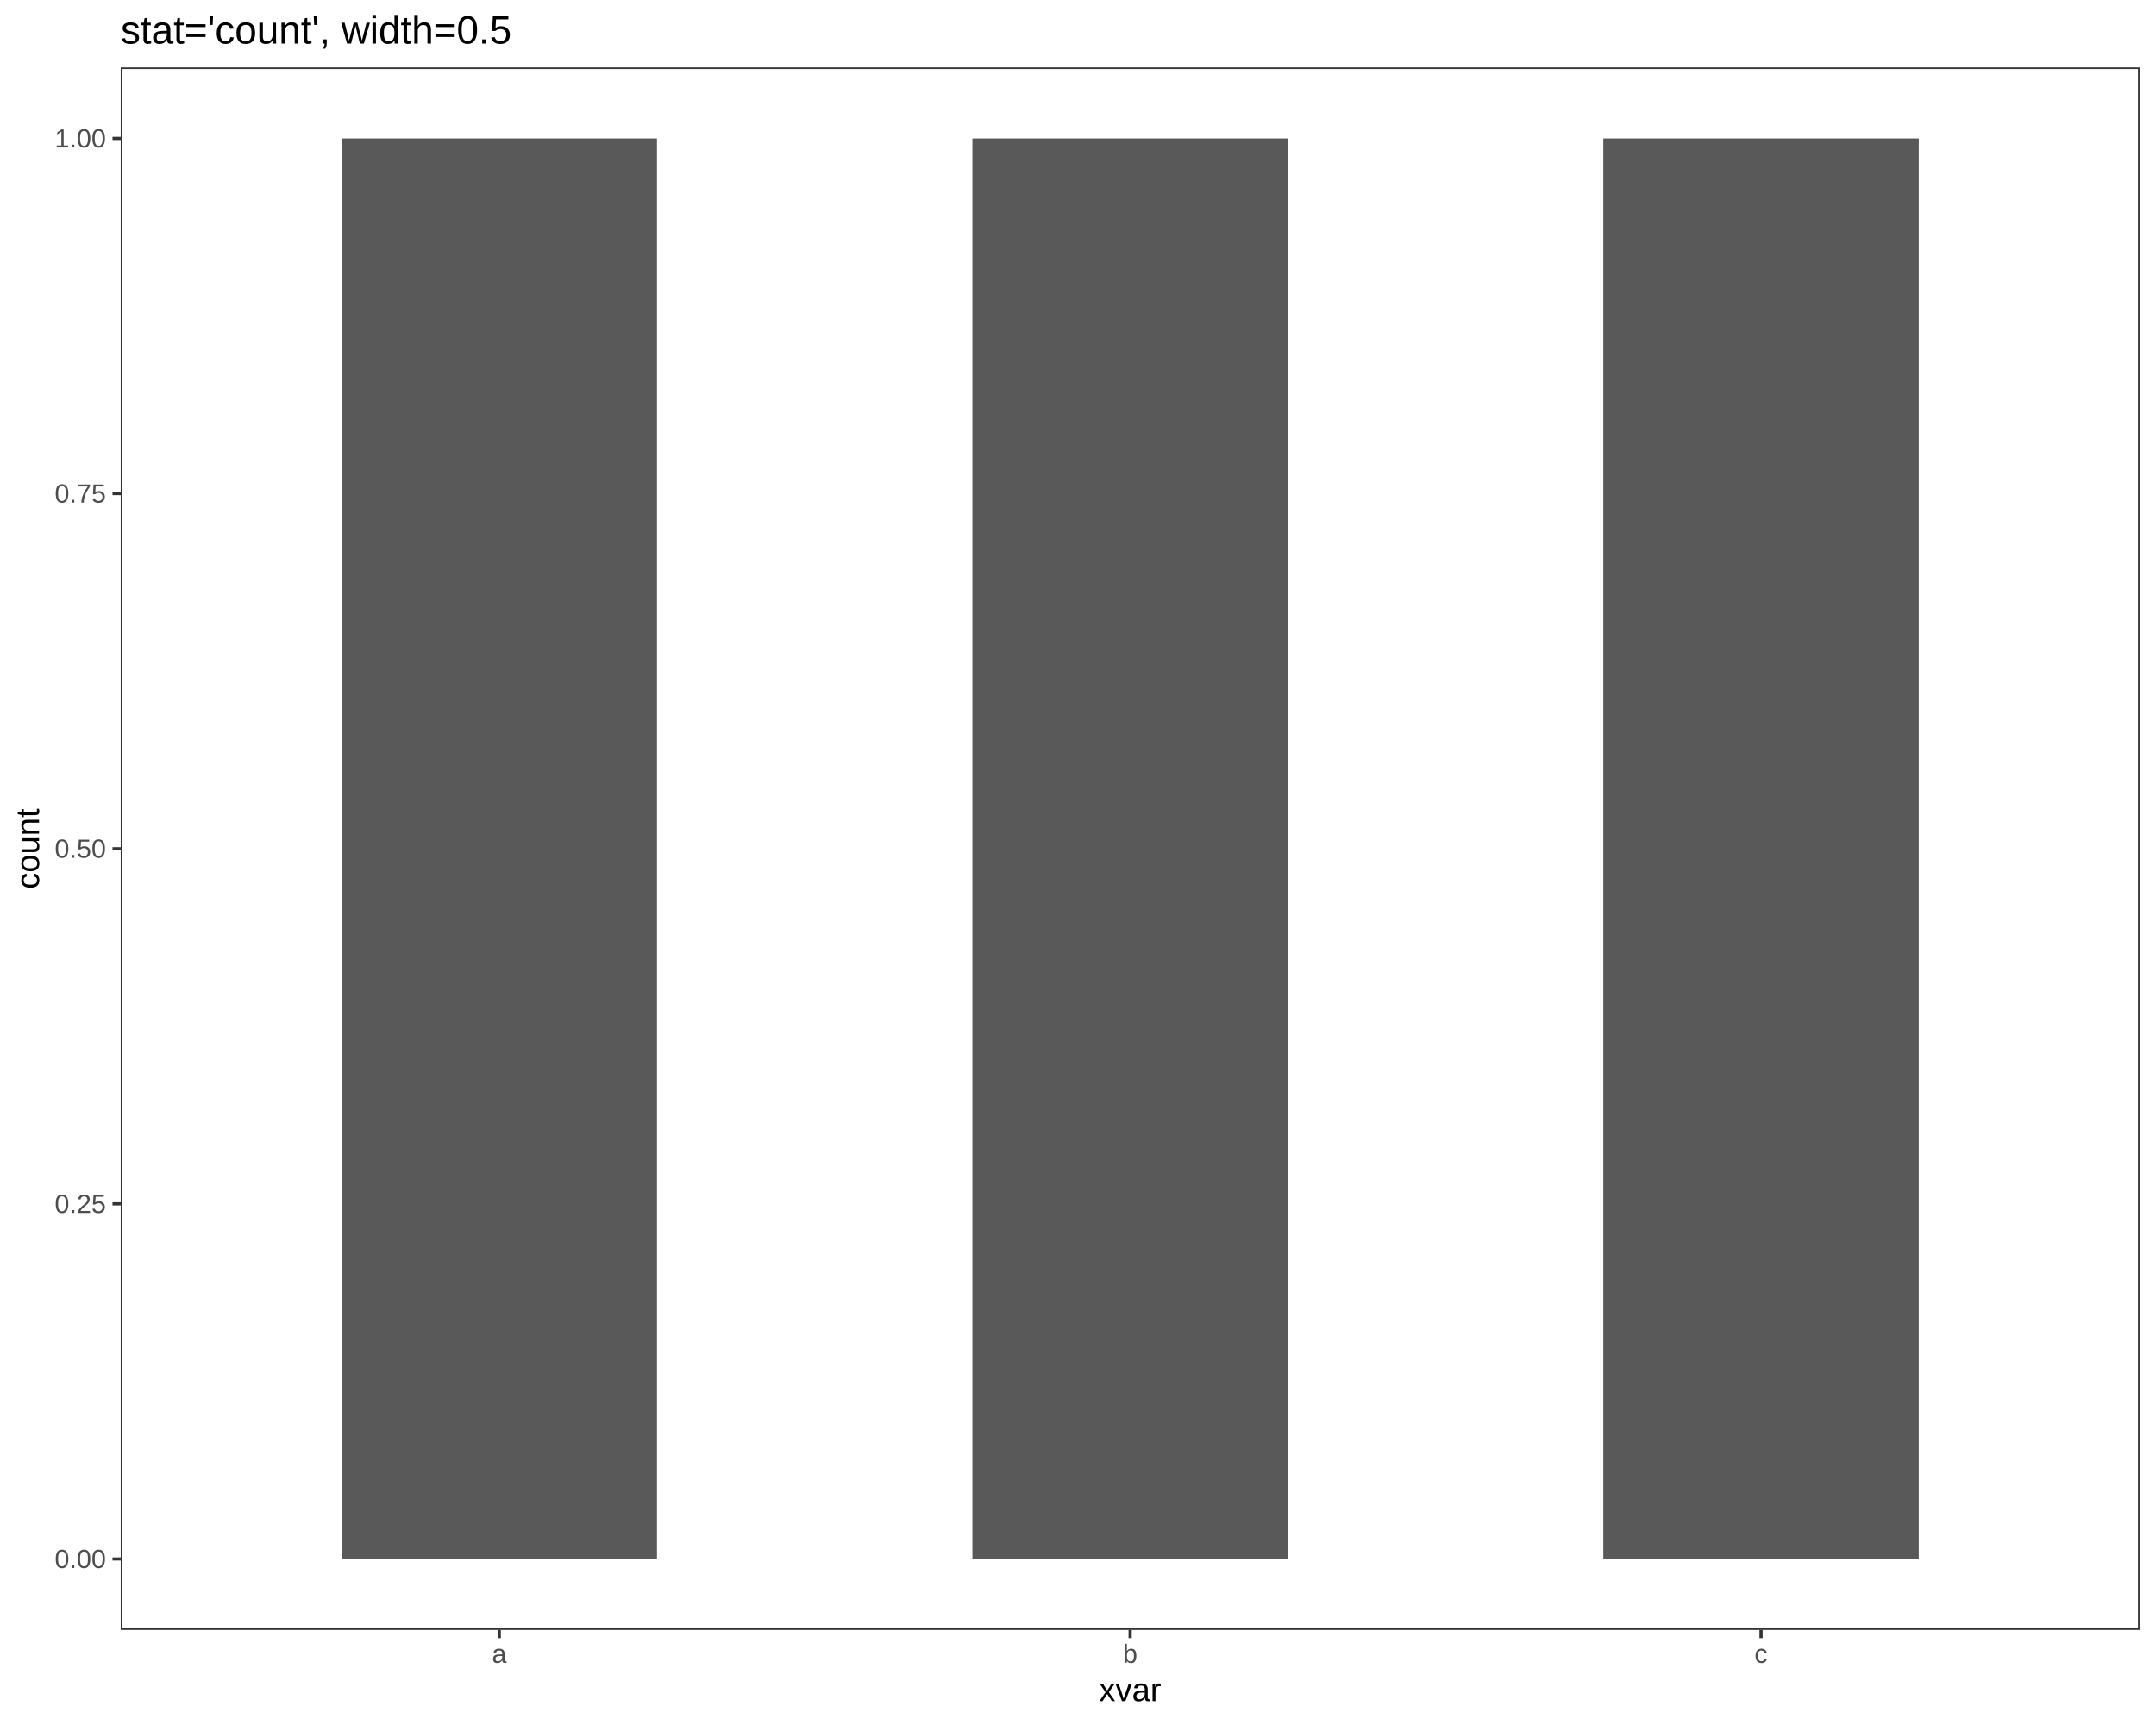
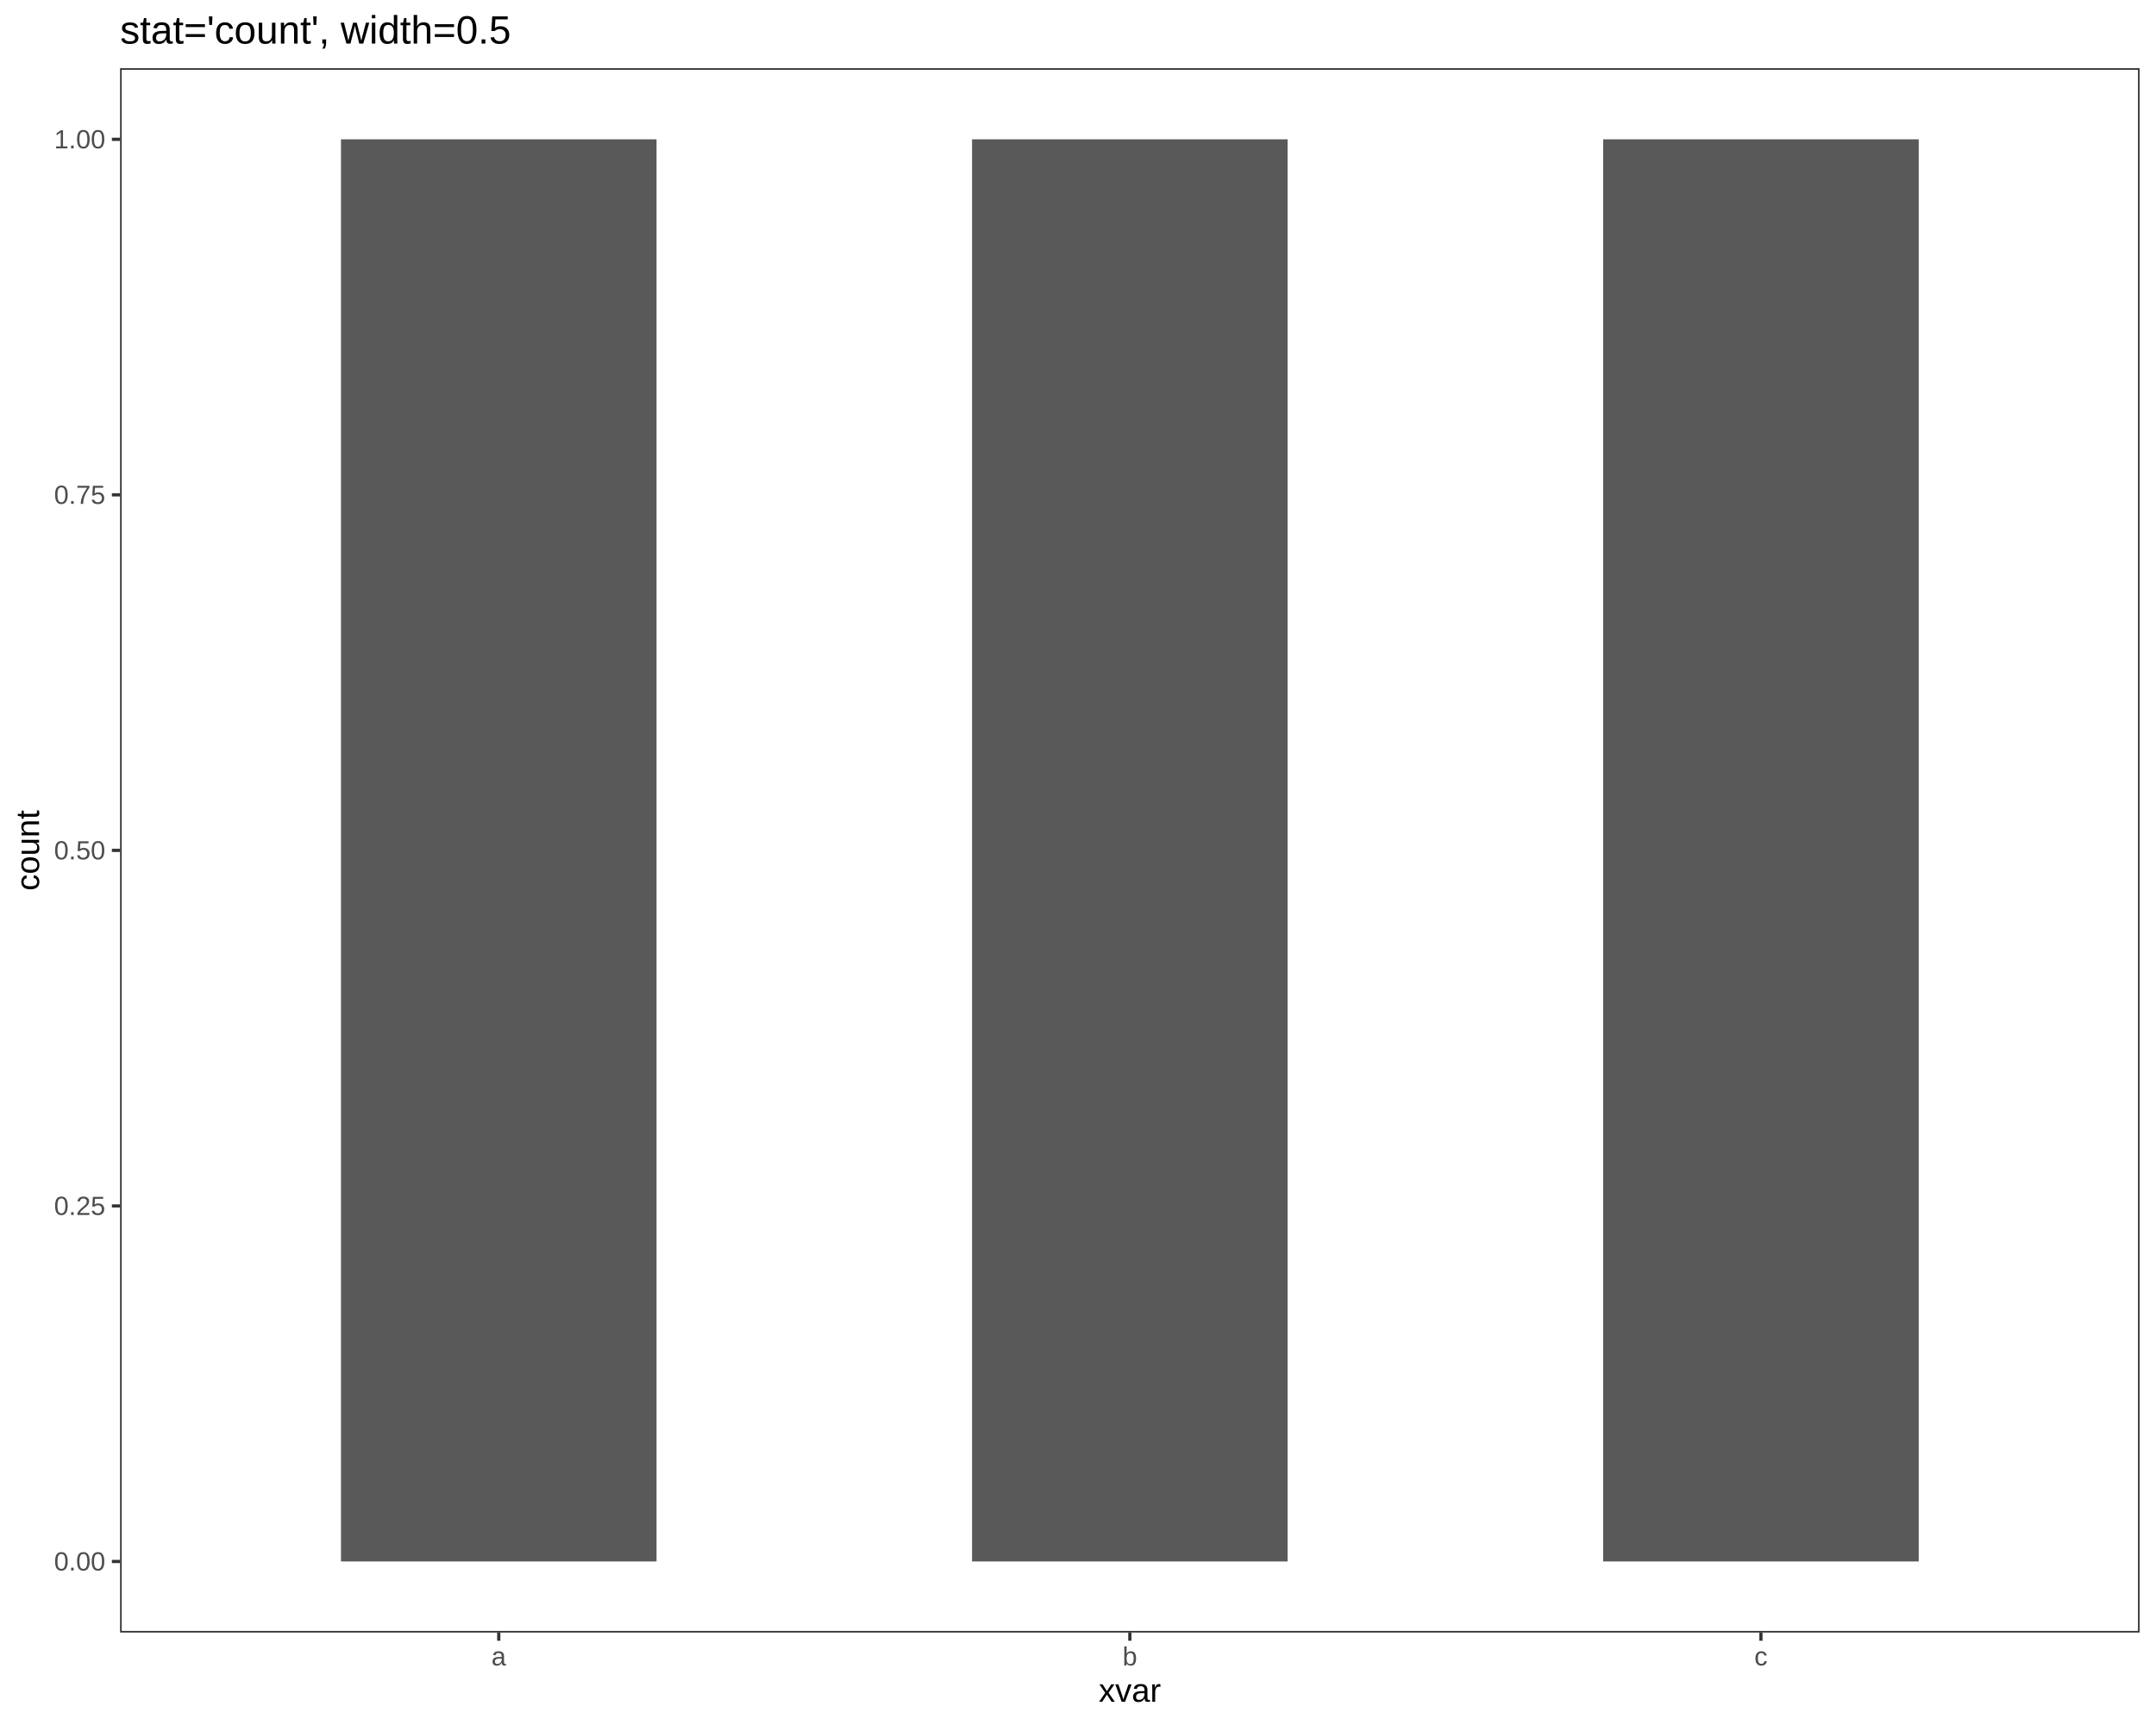
<svg xmlns="http://www.w3.org/2000/svg" viewBox="0 0 720.00 576.00">
  <defs>
    <style type="text/css">
    line, polyline, polygon, path, rect, circle {
      fill: none;
      stroke: #000000;
      stroke-linecap: round;
      stroke-linejoin: round;
      stroke-miterlimit: 10.00;
    }
  </style>
  </defs>
  <rect width="100%" height="100%" style="stroke: none; fill: #FFFFFF;" />
  <rect x="0.00" y="0.00" width="720.00" height="576.00" style="stroke-width: 1.07; stroke: #FFFFFF; fill: #FFFFFF;" />
  <defs>
-     <clipPath id="cpNDAuMzF8NzE0LjUyfDU0NC4yN3wyMi41Mg==">
-       <rect x="40.31" y="22.52" width="674.21" height="521.75" />
+     <clipPath id="cpNDAuMTB8NzE0LjUyfDU0NS4xM3wyMi43Nw==">
+       <rect x="40.10" y="22.77" width="674.42" height="522.36" />
    </clipPath>
  </defs>
-   <rect x="40.31" y="22.52" width="674.21" height="521.75" style="stroke-width: 1.07; stroke: none; fill: #FFFFFF;" clip-path="url(#cpNDAuMzF8NzE0LjUyfDU0NC4yN3wyMi41Mg==)" />
-   <rect x="114.05" y="46.24" width="105.35" height="474.32" style="stroke-width: 1.07; stroke: none; stroke-linecap: butt; fill: #595959;" clip-path="url(#cpNDAuMzF8NzE0LjUyfDU0NC4yN3wyMi41Mg==)" />
-   <rect x="324.74" y="46.24" width="105.35" height="474.32" style="stroke-width: 1.07; stroke: none; stroke-linecap: butt; fill: #595959;" clip-path="url(#cpNDAuMzF8NzE0LjUyfDU0NC4yN3wyMi41Mg==)" />
-   <rect x="535.43" y="46.24" width="105.35" height="474.32" style="stroke-width: 1.07; stroke: none; stroke-linecap: butt; fill: #595959;" clip-path="url(#cpNDAuMzF8NzE0LjUyfDU0NC4yN3wyMi41Mg==)" />
-   <rect x="40.31" y="22.52" width="674.21" height="521.75" style="stroke-width: 1.07; stroke: #333333;" clip-path="url(#cpNDAuMzF8NzE0LjUyfDU0NC4yN3wyMi41Mg==)" />
+   <rect x="40.10" y="22.77" width="674.42" height="522.36" style="stroke-width: 1.07; stroke: none; fill: #FFFFFF;" clip-path="url(#cpNDAuMTB8NzE0LjUyfDU0NS4xM3wyMi43Nw==)" />
+   <rect x="113.87" y="46.52" width="105.38" height="474.87" style="stroke-width: 1.07; stroke: none; stroke-linecap: square; stroke-linejoin: miter; fill: #595959;" clip-path="url(#cpNDAuMTB8NzE0LjUyfDU0NS4xM3wyMi43Nw==)" />
+   <rect x="324.62" y="46.52" width="105.38" height="474.87" style="stroke-width: 1.07; stroke: none; stroke-linecap: square; stroke-linejoin: miter; fill: #595959;" clip-path="url(#cpNDAuMTB8NzE0LjUyfDU0NS4xM3wyMi43Nw==)" />
+   <rect x="535.38" y="46.52" width="105.38" height="474.87" style="stroke-width: 1.07; stroke: none; stroke-linecap: square; stroke-linejoin: miter; fill: #595959;" clip-path="url(#cpNDAuMTB8NzE0LjUyfDU0NS4xM3wyMi43Nw==)" />
+   <rect x="40.10" y="22.77" width="674.42" height="522.36" style="stroke-width: 1.07; stroke: #333333;" clip-path="url(#cpNDAuMTB8NzE0LjUyfDU0NS4xM3wyMi43Nw==)" />
  <defs>
    <clipPath id="cpMC4wMHw3MjAuMDB8NTc2LjAwfDAuMDA=">
      <rect x="0.00" y="0.00" width="720.00" height="576.00" />
    </clipPath>
  </defs>
  <g clip-path="url(#cpMC4wMHw3MjAuMDB8NTc2LjAwfDAuMDA=)">
-     <text x="18.27" y="523.58" style="font-size: 8.80px; fill: #4D4D4D; font-family: Liberation Sans;" textLength="17.11px" lengthAdjust="spacingAndGlyphs">0.00</text>
+     <text x="18.06" y="524.41" style="font-size: 8.80px; fill: #4D4D4D; font-family: Liberation Sans;" textLength="17.11px" lengthAdjust="spacingAndGlyphs">0.00</text>
  </g>
  <g clip-path="url(#cpMC4wMHw3MjAuMDB8NTc2LjAwfDAuMDA=)">
-     <text x="18.27" y="405.00" style="font-size: 8.80px; fill: #4D4D4D; font-family: Liberation Sans;" textLength="17.11px" lengthAdjust="spacingAndGlyphs">0.25</text>
+     <text x="18.06" y="405.69" style="font-size: 8.80px; fill: #4D4D4D; font-family: Liberation Sans;" textLength="17.11px" lengthAdjust="spacingAndGlyphs">0.25</text>
  </g>
  <g clip-path="url(#cpMC4wMHw3MjAuMDB8NTc2LjAwfDAuMDA=)">
-     <text x="18.27" y="286.42" style="font-size: 8.80px; fill: #4D4D4D; font-family: Liberation Sans;" textLength="17.11px" lengthAdjust="spacingAndGlyphs">0.50</text>
+     <text x="18.06" y="286.97" style="font-size: 8.80px; fill: #4D4D4D; font-family: Liberation Sans;" textLength="17.11px" lengthAdjust="spacingAndGlyphs">0.50</text>
  </g>
  <g clip-path="url(#cpMC4wMHw3MjAuMDB8NTc2LjAwfDAuMDA=)">
-     <text x="18.27" y="167.84" style="font-size: 8.80px; fill: #4D4D4D; font-family: Liberation Sans;" textLength="17.11px" lengthAdjust="spacingAndGlyphs">0.75</text>
+     <text x="18.06" y="168.26" style="font-size: 8.80px; fill: #4D4D4D; font-family: Liberation Sans;" textLength="17.11px" lengthAdjust="spacingAndGlyphs">0.75</text>
  </g>
  <g clip-path="url(#cpMC4wMHw3MjAuMDB8NTc2LjAwfDAuMDA=)">
-     <text x="18.27" y="49.26" style="font-size: 8.80px; fill: #4D4D4D; font-family: Liberation Sans;" textLength="17.11px" lengthAdjust="spacingAndGlyphs">1.00</text>
+     <text x="18.06" y="49.54" style="font-size: 8.80px; fill: #4D4D4D; font-family: Liberation Sans;" textLength="17.11px" lengthAdjust="spacingAndGlyphs">1.00</text>
  </g>
-   <polyline points="37.57,520.56 40.31,520.56 " style="stroke-width: 1.07; stroke: #333333; stroke-linecap: butt;" clip-path="url(#cpMC4wMHw3MjAuMDB8NTc2LjAwfDAuMDA=)" />
-   <polyline points="37.57,401.98 40.31,401.98 " style="stroke-width: 1.07; stroke: #333333; stroke-linecap: butt;" clip-path="url(#cpMC4wMHw3MjAuMDB8NTc2LjAwfDAuMDA=)" />
-   <polyline points="37.57,283.40 40.31,283.40 " style="stroke-width: 1.07; stroke: #333333; stroke-linecap: butt;" clip-path="url(#cpMC4wMHw3MjAuMDB8NTc2LjAwfDAuMDA=)" />
-   <polyline points="37.57,164.82 40.31,164.82 " style="stroke-width: 1.07; stroke: #333333; stroke-linecap: butt;" clip-path="url(#cpMC4wMHw3MjAuMDB8NTc2LjAwfDAuMDA=)" />
-   <polyline points="37.57,46.24 40.31,46.24 " style="stroke-width: 1.07; stroke: #333333; stroke-linecap: butt;" clip-path="url(#cpMC4wMHw3MjAuMDB8NTc2LjAwfDAuMDA=)" />
-   <polyline points="166.72,547.01 166.72,544.27 " style="stroke-width: 1.07; stroke: #333333; stroke-linecap: butt;" clip-path="url(#cpMC4wMHw3MjAuMDB8NTc2LjAwfDAuMDA=)" />
-   <polyline points="377.41,547.01 377.41,544.27 " style="stroke-width: 1.07; stroke: #333333; stroke-linecap: butt;" clip-path="url(#cpMC4wMHw3MjAuMDB8NTc2LjAwfDAuMDA=)" />
-   <polyline points="588.11,547.01 588.11,544.27 " style="stroke-width: 1.07; stroke: #333333; stroke-linecap: butt;" clip-path="url(#cpMC4wMHw3MjAuMDB8NTc2LjAwfDAuMDA=)" />
+   <polyline points="37.36,521.39 40.10,521.39 " style="stroke-width: 1.07; stroke: #333333; stroke-linecap: butt;" clip-path="url(#cpMC4wMHw3MjAuMDB8NTc2LjAwfDAuMDA=)" />
+   <polyline points="37.36,402.67 40.10,402.67 " style="stroke-width: 1.07; stroke: #333333; stroke-linecap: butt;" clip-path="url(#cpMC4wMHw3MjAuMDB8NTc2LjAwfDAuMDA=)" />
+   <polyline points="37.36,283.95 40.10,283.95 " style="stroke-width: 1.07; stroke: #333333; stroke-linecap: butt;" clip-path="url(#cpMC4wMHw3MjAuMDB8NTc2LjAwfDAuMDA=)" />
+   <polyline points="37.36,165.23 40.10,165.23 " style="stroke-width: 1.07; stroke: #333333; stroke-linecap: butt;" clip-path="url(#cpMC4wMHw3MjAuMDB8NTc2LjAwfDAuMDA=)" />
+   <polyline points="37.36,46.52 40.10,46.52 " style="stroke-width: 1.07; stroke: #333333; stroke-linecap: butt;" clip-path="url(#cpMC4wMHw3MjAuMDB8NTc2LjAwfDAuMDA=)" />
+   <polyline points="166.56,547.87 166.56,545.13 " style="stroke-width: 1.07; stroke: #333333; stroke-linecap: butt;" clip-path="url(#cpMC4wMHw3MjAuMDB8NTc2LjAwfDAuMDA=)" />
+   <polyline points="377.31,547.87 377.31,545.13 " style="stroke-width: 1.07; stroke: #333333; stroke-linecap: butt;" clip-path="url(#cpMC4wMHw3MjAuMDB8NTc2LjAwfDAuMDA=)" />
+   <polyline points="588.07,547.87 588.07,545.13 " style="stroke-width: 1.07; stroke: #333333; stroke-linecap: butt;" clip-path="url(#cpMC4wMHw3MjAuMDB8NTc2LjAwfDAuMDA=)" />
  <g clip-path="url(#cpMC4wMHw3MjAuMDB8NTc2LjAwfDAuMDA=)">
-     <text x="164.28" y="555.25" style="font-size: 8.80px; fill: #4D4D4D; font-family: Liberation Sans;" textLength="4.89px" lengthAdjust="spacingAndGlyphs">a</text>
+     <text x="164.11" y="556.11" style="font-size: 8.80px; fill: #4D4D4D; font-family: Liberation Sans;" textLength="4.89px" lengthAdjust="spacingAndGlyphs">a</text>
  </g>
  <g clip-path="url(#cpMC4wMHw3MjAuMDB8NTc2LjAwfDAuMDA=)">
-     <text x="374.97" y="555.25" style="font-size: 8.80px; fill: #4D4D4D; font-family: Liberation Sans;" textLength="4.89px" lengthAdjust="spacingAndGlyphs">b</text>
+     <text x="374.87" y="556.11" style="font-size: 8.80px; fill: #4D4D4D; font-family: Liberation Sans;" textLength="4.89px" lengthAdjust="spacingAndGlyphs">b</text>
  </g>
  <g clip-path="url(#cpMC4wMHw3MjAuMDB8NTc2LjAwfDAuMDA=)">
-     <text x="585.90" y="555.25" style="font-size: 8.80px; fill: #4D4D4D; font-family: Liberation Sans;" textLength="4.41px" lengthAdjust="spacingAndGlyphs">c</text>
+     <text x="585.86" y="556.11" style="font-size: 8.80px; fill: #4D4D4D; font-family: Liberation Sans;" textLength="4.41px" lengthAdjust="spacingAndGlyphs">c</text>
  </g>
  <g clip-path="url(#cpMC4wMHw3MjAuMDB8NTc2LjAwfDAuMDA=)">
-     <text x="367.02" y="568.04" style="font-size: 11.00px; font-family: Liberation Sans;" textLength="20.78px" lengthAdjust="spacingAndGlyphs">xvar</text>
+     <text x="366.92" y="568.24" style="font-size: 11.00px; font-family: Liberation Sans;" textLength="20.78px" lengthAdjust="spacingAndGlyphs">xvar</text>
  </g>
  <g clip-path="url(#cpMC4wMHw3MjAuMDB8NTc2LjAwfDAuMDA=)">
-     <text transform="translate(13.04,296.87) rotate(-90)" style="font-size: 11.00px; font-family: Liberation Sans;" textLength="26.94px" lengthAdjust="spacingAndGlyphs">count</text>
+     <text transform="translate(13.04,297.42) rotate(-90)" style="font-size: 11.00px; font-family: Liberation Sans;" textLength="26.94px" lengthAdjust="spacingAndGlyphs">count</text>
  </g>
  <g clip-path="url(#cpMC4wMHw3MjAuMDB8NTc2LjAwfDAuMDA=)">
-     <text x="40.31" y="14.56" style="font-size: 13.20px; font-family: Liberation Sans;" textLength="130.31px" lengthAdjust="spacingAndGlyphs">stat='count', width=0.5</text>
+     <text x="40.10" y="14.56" style="font-size: 13.20px; font-family: Liberation Sans;" textLength="130.31px" lengthAdjust="spacingAndGlyphs">stat='count', width=0.5</text>
  </g>
</svg>
